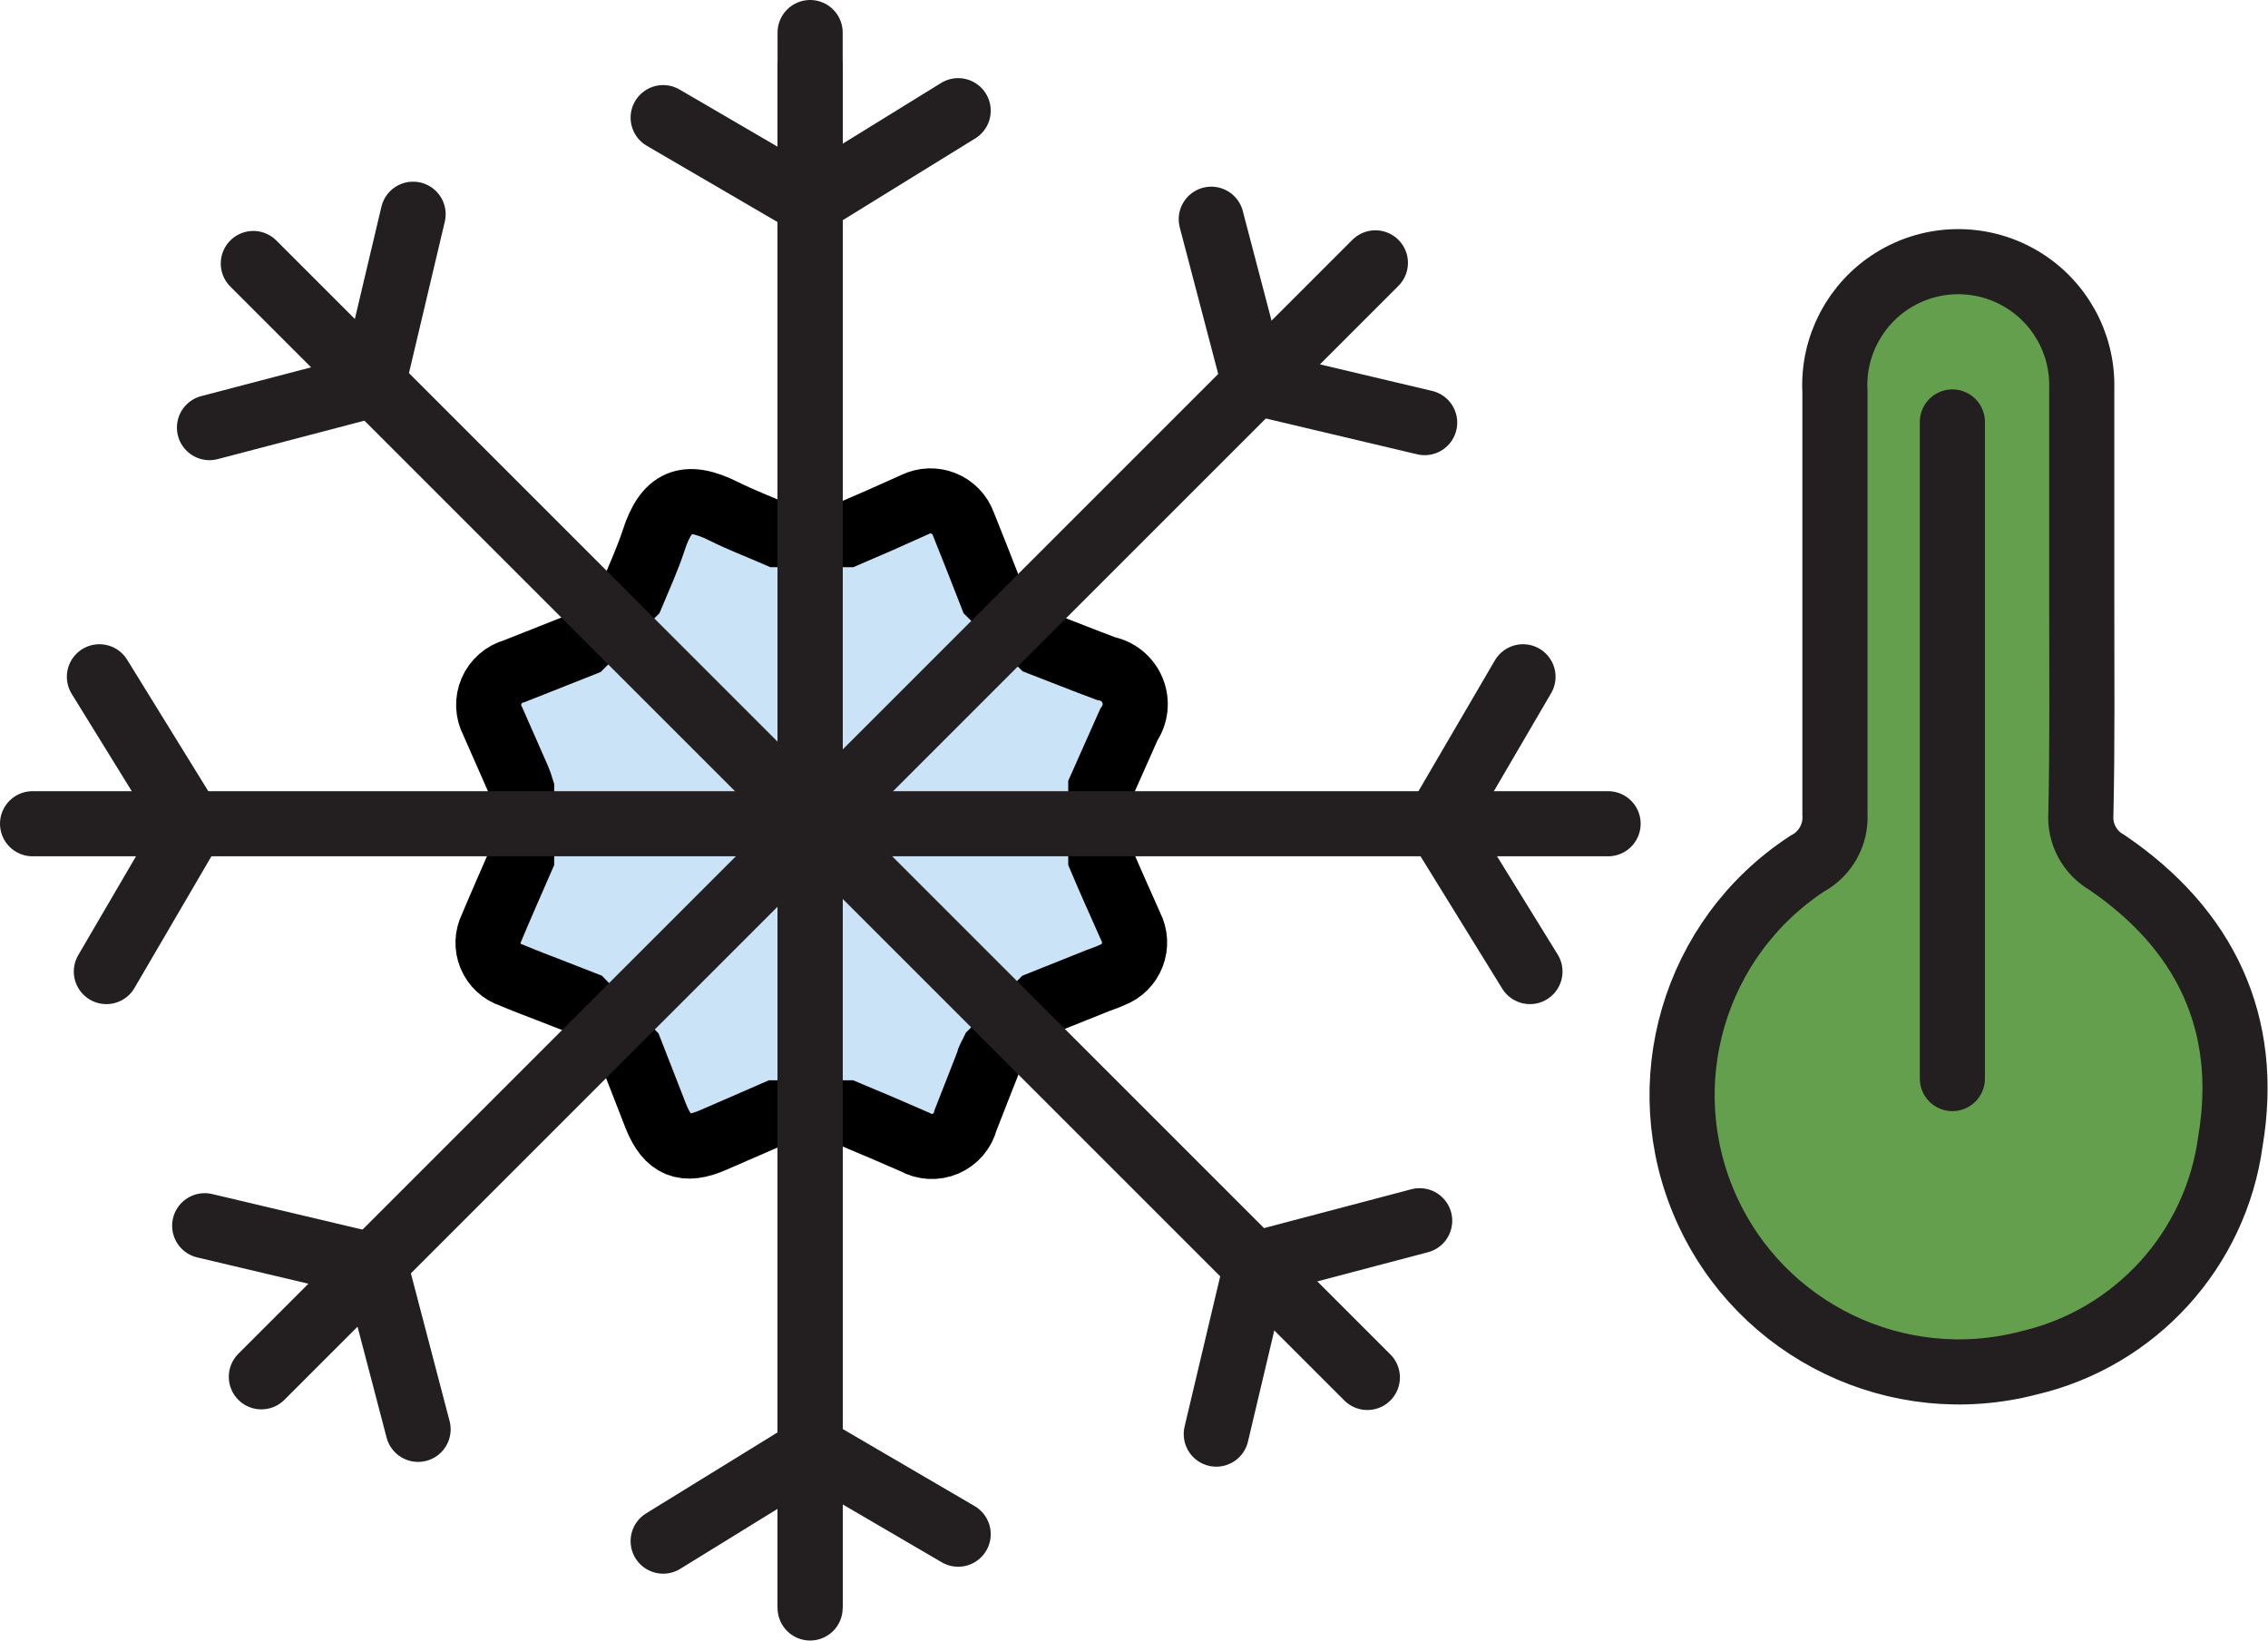
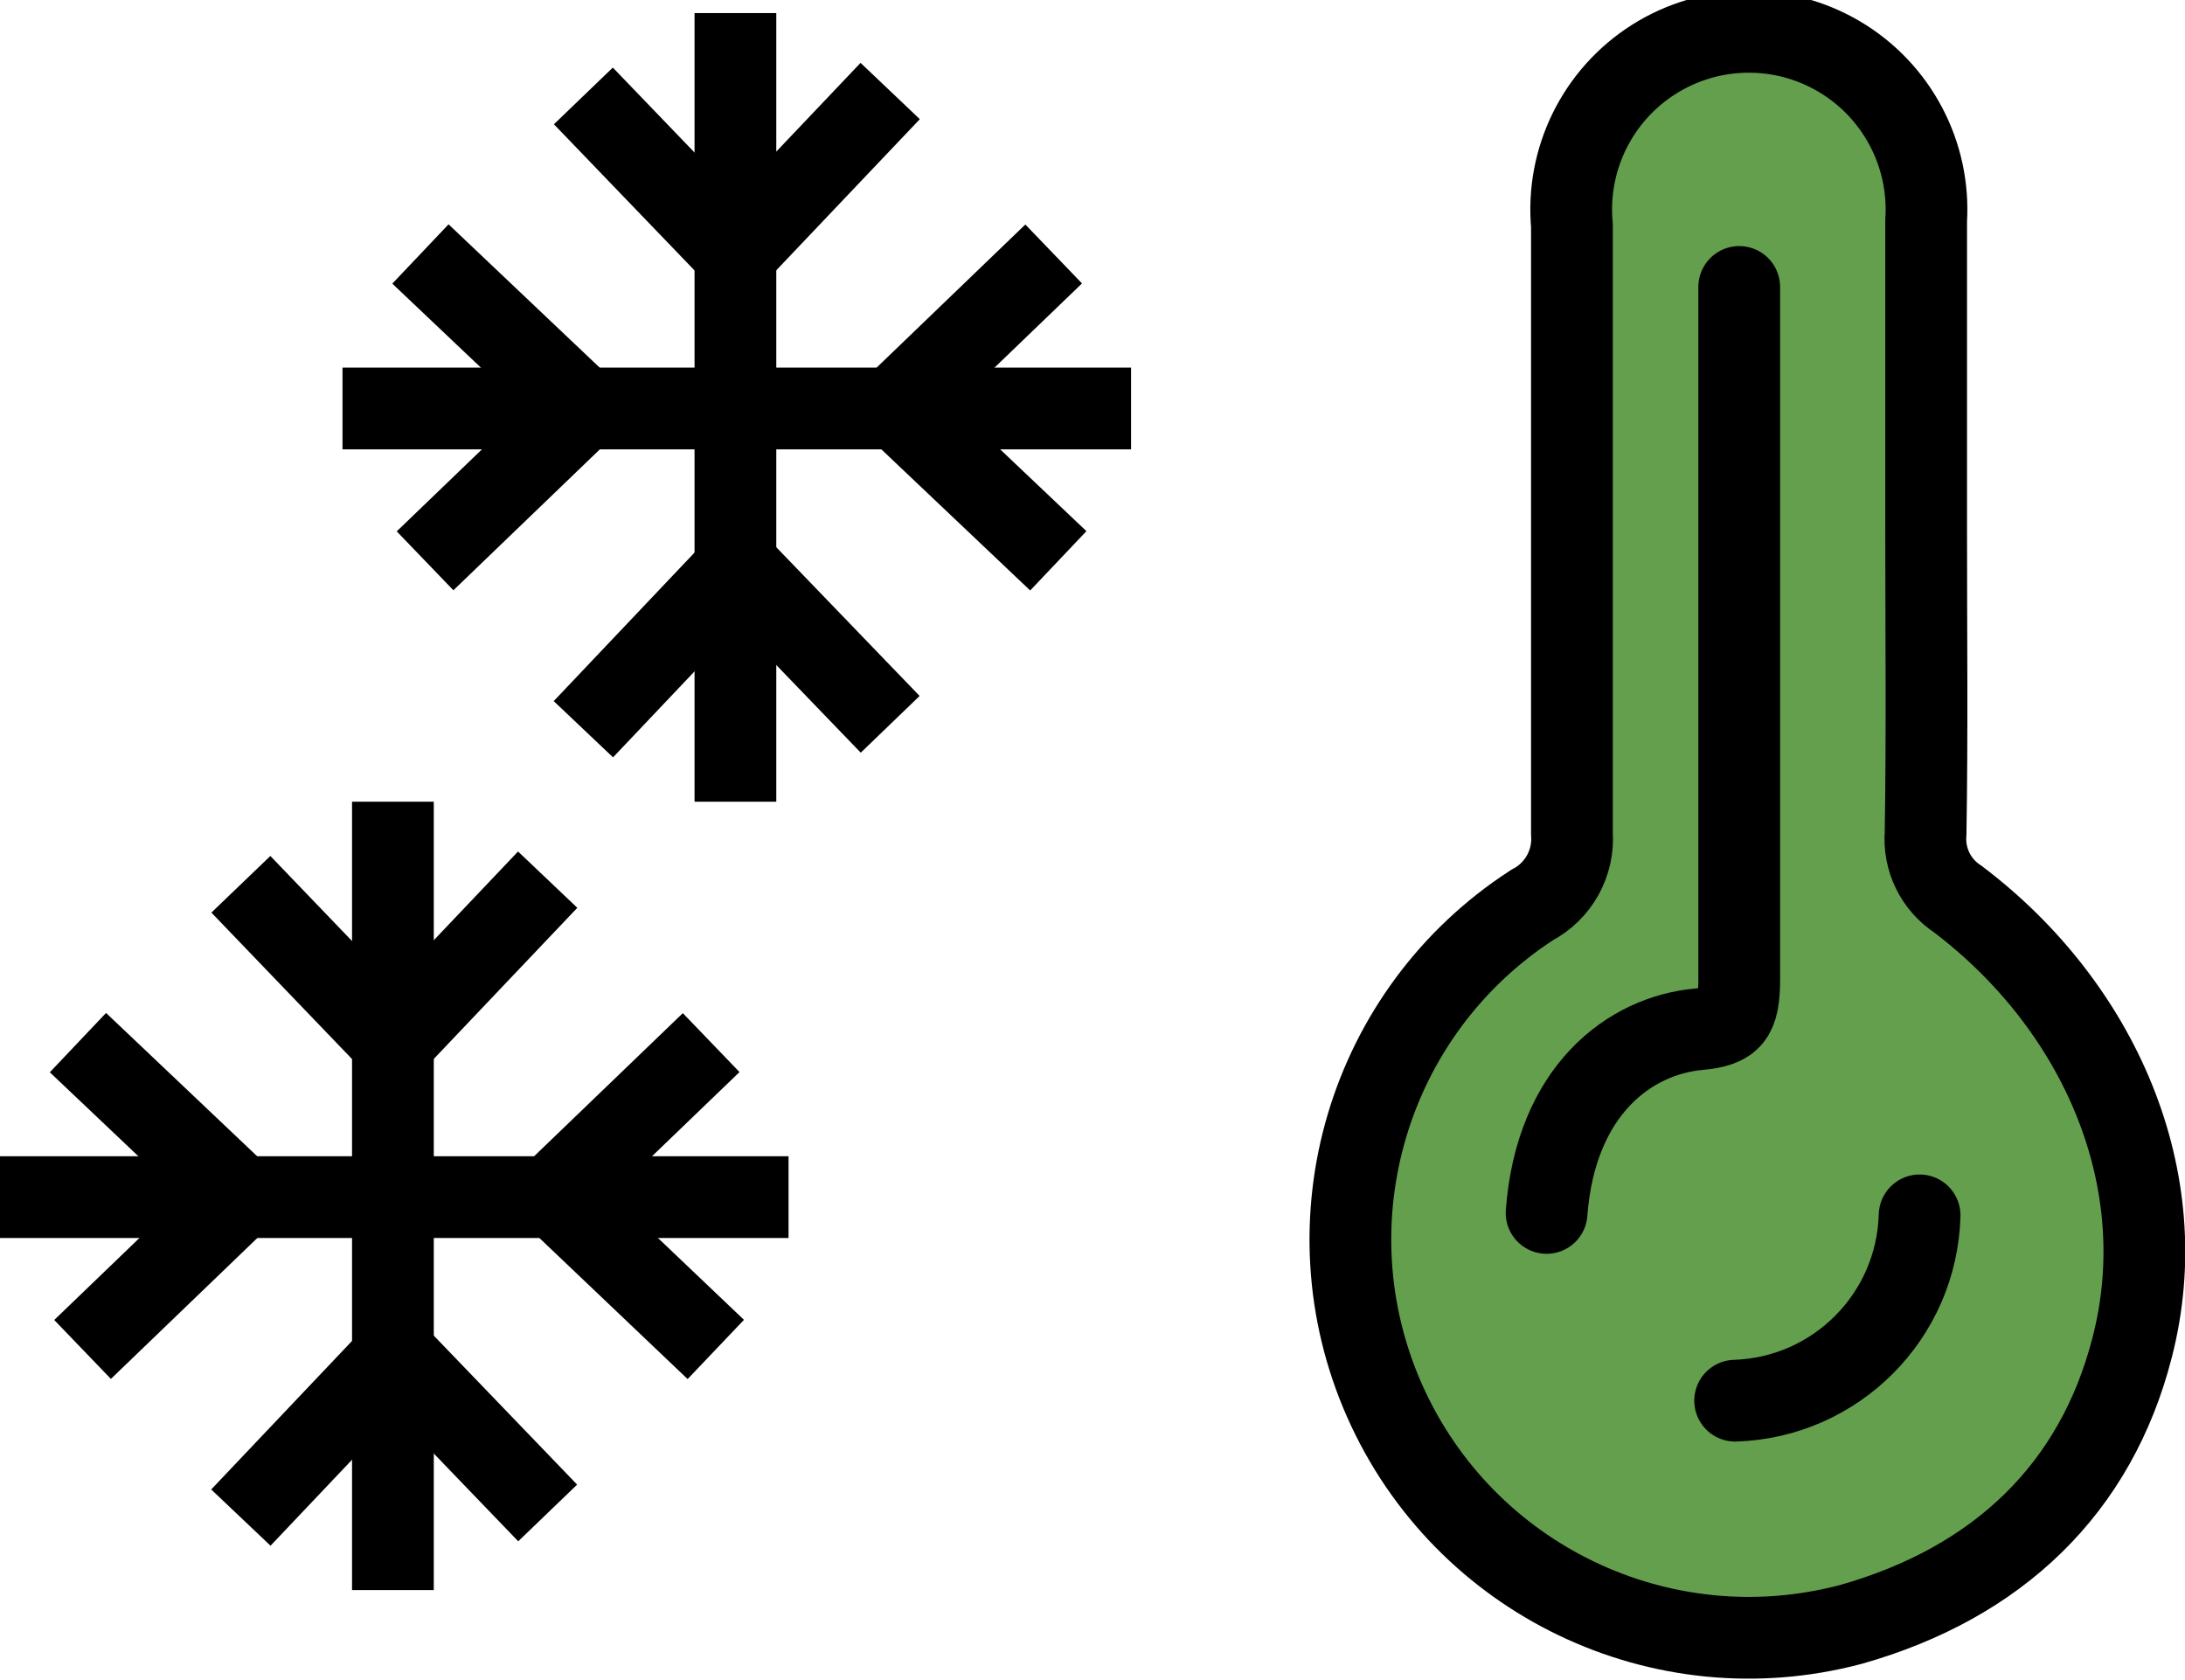
- <svg xmlns="http://www.w3.org/2000/svg" viewBox="0 0 104.48 75.58">
+ <svg xmlns="http://www.w3.org/2000/svg" viewBox="0 0 80.19 61.64">
  <defs>
-     <style>.cls-1{fill:#cae3f6;}.cls-2{fill:#649f4e;}.cls-3,.cls-4,.cls-5{fill:none;stroke-miterlimit:10;stroke-width:3px;}.cls-3,.cls-5{stroke:#231f20;}.cls-3{stroke-linecap:round;}.cls-4{stroke:#000;}</style>
+     <style>.cls-1{fill:#649f4e;}.cls-2,.cls-3{fill:none;stroke:#000;stroke-miterlimit:10;stroke-width:3px;}.cls-3{stroke-linecap:round;}</style>
  </defs>
  <g id="Layer_2" data-name="Layer 2">
    <g id="Layer_1-2" data-name="Layer 1">
-       <path class="cls-1" d="M52.09,42.69c-.44-1-.9-2-1.38-3.14l0-3.26L52,33.39a1.67,1.67,0,0,0-1.06-2.59c-1-.37-1.93-.75-3-1.16l-2.27-2.23c-.45-1.15-.86-2.21-1.29-3.27a1.61,1.61,0,0,0-2.22-.9L40.46,24,39,24.63h-3.2c-.85-.37-1.67-.68-2.45-1.07-1.77-.89-2.66-.47-3.24,1.34-.27.82-.63,1.62-1,2.5l-2.28,2.28L23.7,30.92a1.61,1.61,0,0,0-1,2.31l1.17,2.66a4.52,4.52,0,0,1,.16.45l0,3.2c-.48,1.1-.94,2.14-1.38,3.19a1.57,1.57,0,0,0,.92,2.2c.57.24,1.15.46,1.72.68l1.59.62,2.17,2.21,1.17,3c.54,1.35,1.31,1.67,2.66,1.07l2.85-1.24H39l1.64.69,1.5.65a1.6,1.6,0,0,0,2.34-1c.36-.9.7-1.81,1.06-2.71,0-.11.09-.22.2-.45l2.2-2.22,2.65-1.06c.21-.08.43-.15.64-.25A1.6,1.6,0,0,0,52.09,42.69Z" />
-       <path class="cls-2" d="M95.9,27.83V17.89a5.69,5.69,0,1,0-11.37.16c0,6.48,0,13,0,19.44a2.42,2.42,0,0,1-1.28,2.3,12.75,12.75,0,0,0,10.21,23,12.16,12.16,0,0,0,9.29-10.22c.91-5.41-1.15-9.74-5.68-12.83a2.39,2.39,0,0,1-1.21-2.25C95.93,34.29,95.9,31.06,95.9,27.83Z" />
-       <path class="cls-3" d="M95.9,27.83V17.89a5.69,5.69,0,1,0-11.37.16c0,6.48,0,13,0,19.44a2.42,2.42,0,0,1-1.28,2.3,12.75,12.75,0,0,0,10.21,23,12.16,12.16,0,0,0,9.29-10.22c.91-5.41-1.15-9.74-5.68-12.83a2.39,2.39,0,0,1-1.21-2.25C95.93,34.29,95.9,31.06,95.9,27.83Z" />
-       <path class="cls-4" d="M52.09,42.69c-.44-1-.9-2-1.38-3.14l0-3.26L52,33.39a1.67,1.67,0,0,0-1.06-2.59c-1-.37-1.93-.75-3-1.16l-2.27-2.23c-.45-1.15-.86-2.21-1.29-3.27a1.61,1.61,0,0,0-2.22-.9L40.46,24,39,24.63h-3.2c-.85-.37-1.67-.68-2.45-1.07-1.77-.89-2.66-.47-3.24,1.34-.27.82-.63,1.62-1,2.5l-2.28,2.28L23.7,30.92a1.61,1.61,0,0,0-1,2.31l1.17,2.66a4.52,4.52,0,0,1,.16.45l0,3.2c-.48,1.1-.94,2.14-1.38,3.19a1.57,1.57,0,0,0,.92,2.2c.57.24,1.15.46,1.72.68l1.59.62,2.17,2.21,1.17,3c.54,1.35,1.31,1.67,2.66,1.07l2.85-1.24H39l1.64.69,1.5.65a1.6,1.6,0,0,0,2.34-1c.36-.9.7-1.81,1.06-2.71,0-.11.09-.22.2-.45l2.2-2.22,2.65-1.06c.21-.08.43-.15.64-.25A1.6,1.6,0,0,0,52.09,42.69Z" />
-       <line class="cls-5" x1="37.32" y1="2.84" x2="37.32" y2="74.08" />
-       <line class="cls-3" x1="37.32" y1="1.5" x2="37.32" y2="74.08" />
-       <polyline class="cls-3" points="30.55 5.42 37.27 9.34 44.14 5.1" />
-       <polyline class="cls-3" points="44.14 70.68 37.43 66.76 30.55 71" />
-       <line class="cls-3" x1="11.67" y1="12.14" x2="62.99" y2="63.46" />
-       <polyline class="cls-3" points="9.65 19.7 17.17 17.73 19.03 9.87" />
-       <polyline class="cls-3" points="65.4 56.24 57.89 58.22 56.03 66.07" />
-       <line class="cls-3" x1="63.36" y1="12.11" x2="12.04" y2="63.43" />
-       <polyline class="cls-3" points="55.8 10.1 57.77 17.61 65.63 19.47" />
-       <polyline class="cls-3" points="19.26 65.85 17.29 58.33 9.43 56.47" />
-       <line class="cls-3" x1="74.08" y1="37.95" x2="1.5" y2="37.95" />
-       <polyline class="cls-3" points="70.16 31.18 66.24 37.89 70.48 44.76" />
-       <polyline class="cls-3" points="4.9 44.76 8.82 38.05 4.58 31.18" />
-       <line class="cls-3" x1="89.94" y1="19.44" x2="89.94" y2="49.69" />
+       <path class="cls-1" d="M70.69,19.51V8.1a6.52,6.52,0,1,0-13,.18c0,7.44,0,14.87,0,22.3a2.74,2.74,0,0,1-1.46,2.63,14.62,14.62,0,0,0,11.7,26.4c5.41-1.53,9-5,10.32-10.16C79.86,43.23,77,36.89,71.86,33a2.64,2.64,0,0,1-1.19-2.43C70.73,26.91,70.69,23.21,70.69,19.51Z" />
+       <polyline class="cls-2" points="8.84 55.69 14.51 49.71 20.1 55.52" />
+       <polyline class="cls-2" points="20.1 32.28 14.42 38.26 8.84 32.45" />
+       <line class="cls-2" x1="14.42" y1="29.42" x2="14.42" y2="58.35" />
+       <polyline class="cls-2" points="26.27 49.52 20.3 43.84 26.1 38.26" />
+       <polyline class="cls-2" points="2.86 38.26 8.84 43.93 3.03 49.52" />
+       <line class="cls-2" y1="43.93" x2="28.94" y2="43.93" />
+       <polyline class="cls-2" points="21.41 26.76 27.08 20.78 32.67 26.58" />
+       <polyline class="cls-2" points="32.67 3.34 26.99 9.32 21.41 3.52" />
+       <line class="cls-2" x1="26.99" y1="0.48" x2="26.99" y2="29.42" />
+       <polyline class="cls-2" points="38.84 20.58 32.86 14.91 38.67 9.32" />
+       <polyline class="cls-2" points="15.43 9.32 21.41 14.99 15.6 20.58" />
+       <line class="cls-2" x1="12.57" y1="14.99" x2="41.51" y2="14.99" />
+       <path class="cls-2" d="M70.69,19.51V8.1a6.52,6.52,0,1,0-13,.18c0,7.44,0,14.87,0,22.3a2.74,2.74,0,0,1-1.46,2.63,14.62,14.62,0,0,0,11.7,26.4c5.41-1.53,9-5,10.32-10.16C79.86,43.23,77,36.89,71.86,33a2.64,2.64,0,0,1-1.19-2.43C70.73,26.91,70.69,23.21,70.69,19.51Z" />
+       <path class="cls-3" d="M63.83,10.53V35.94c0,1.37-.28,1.72-1.49,1.83C59.82,38,57.1,40,56.76,44.51" />
+       <path class="cls-3" d="M63.68,51.4a7,7,0,0,0,6.77-6.8" />
    </g>
  </g>
</svg>
